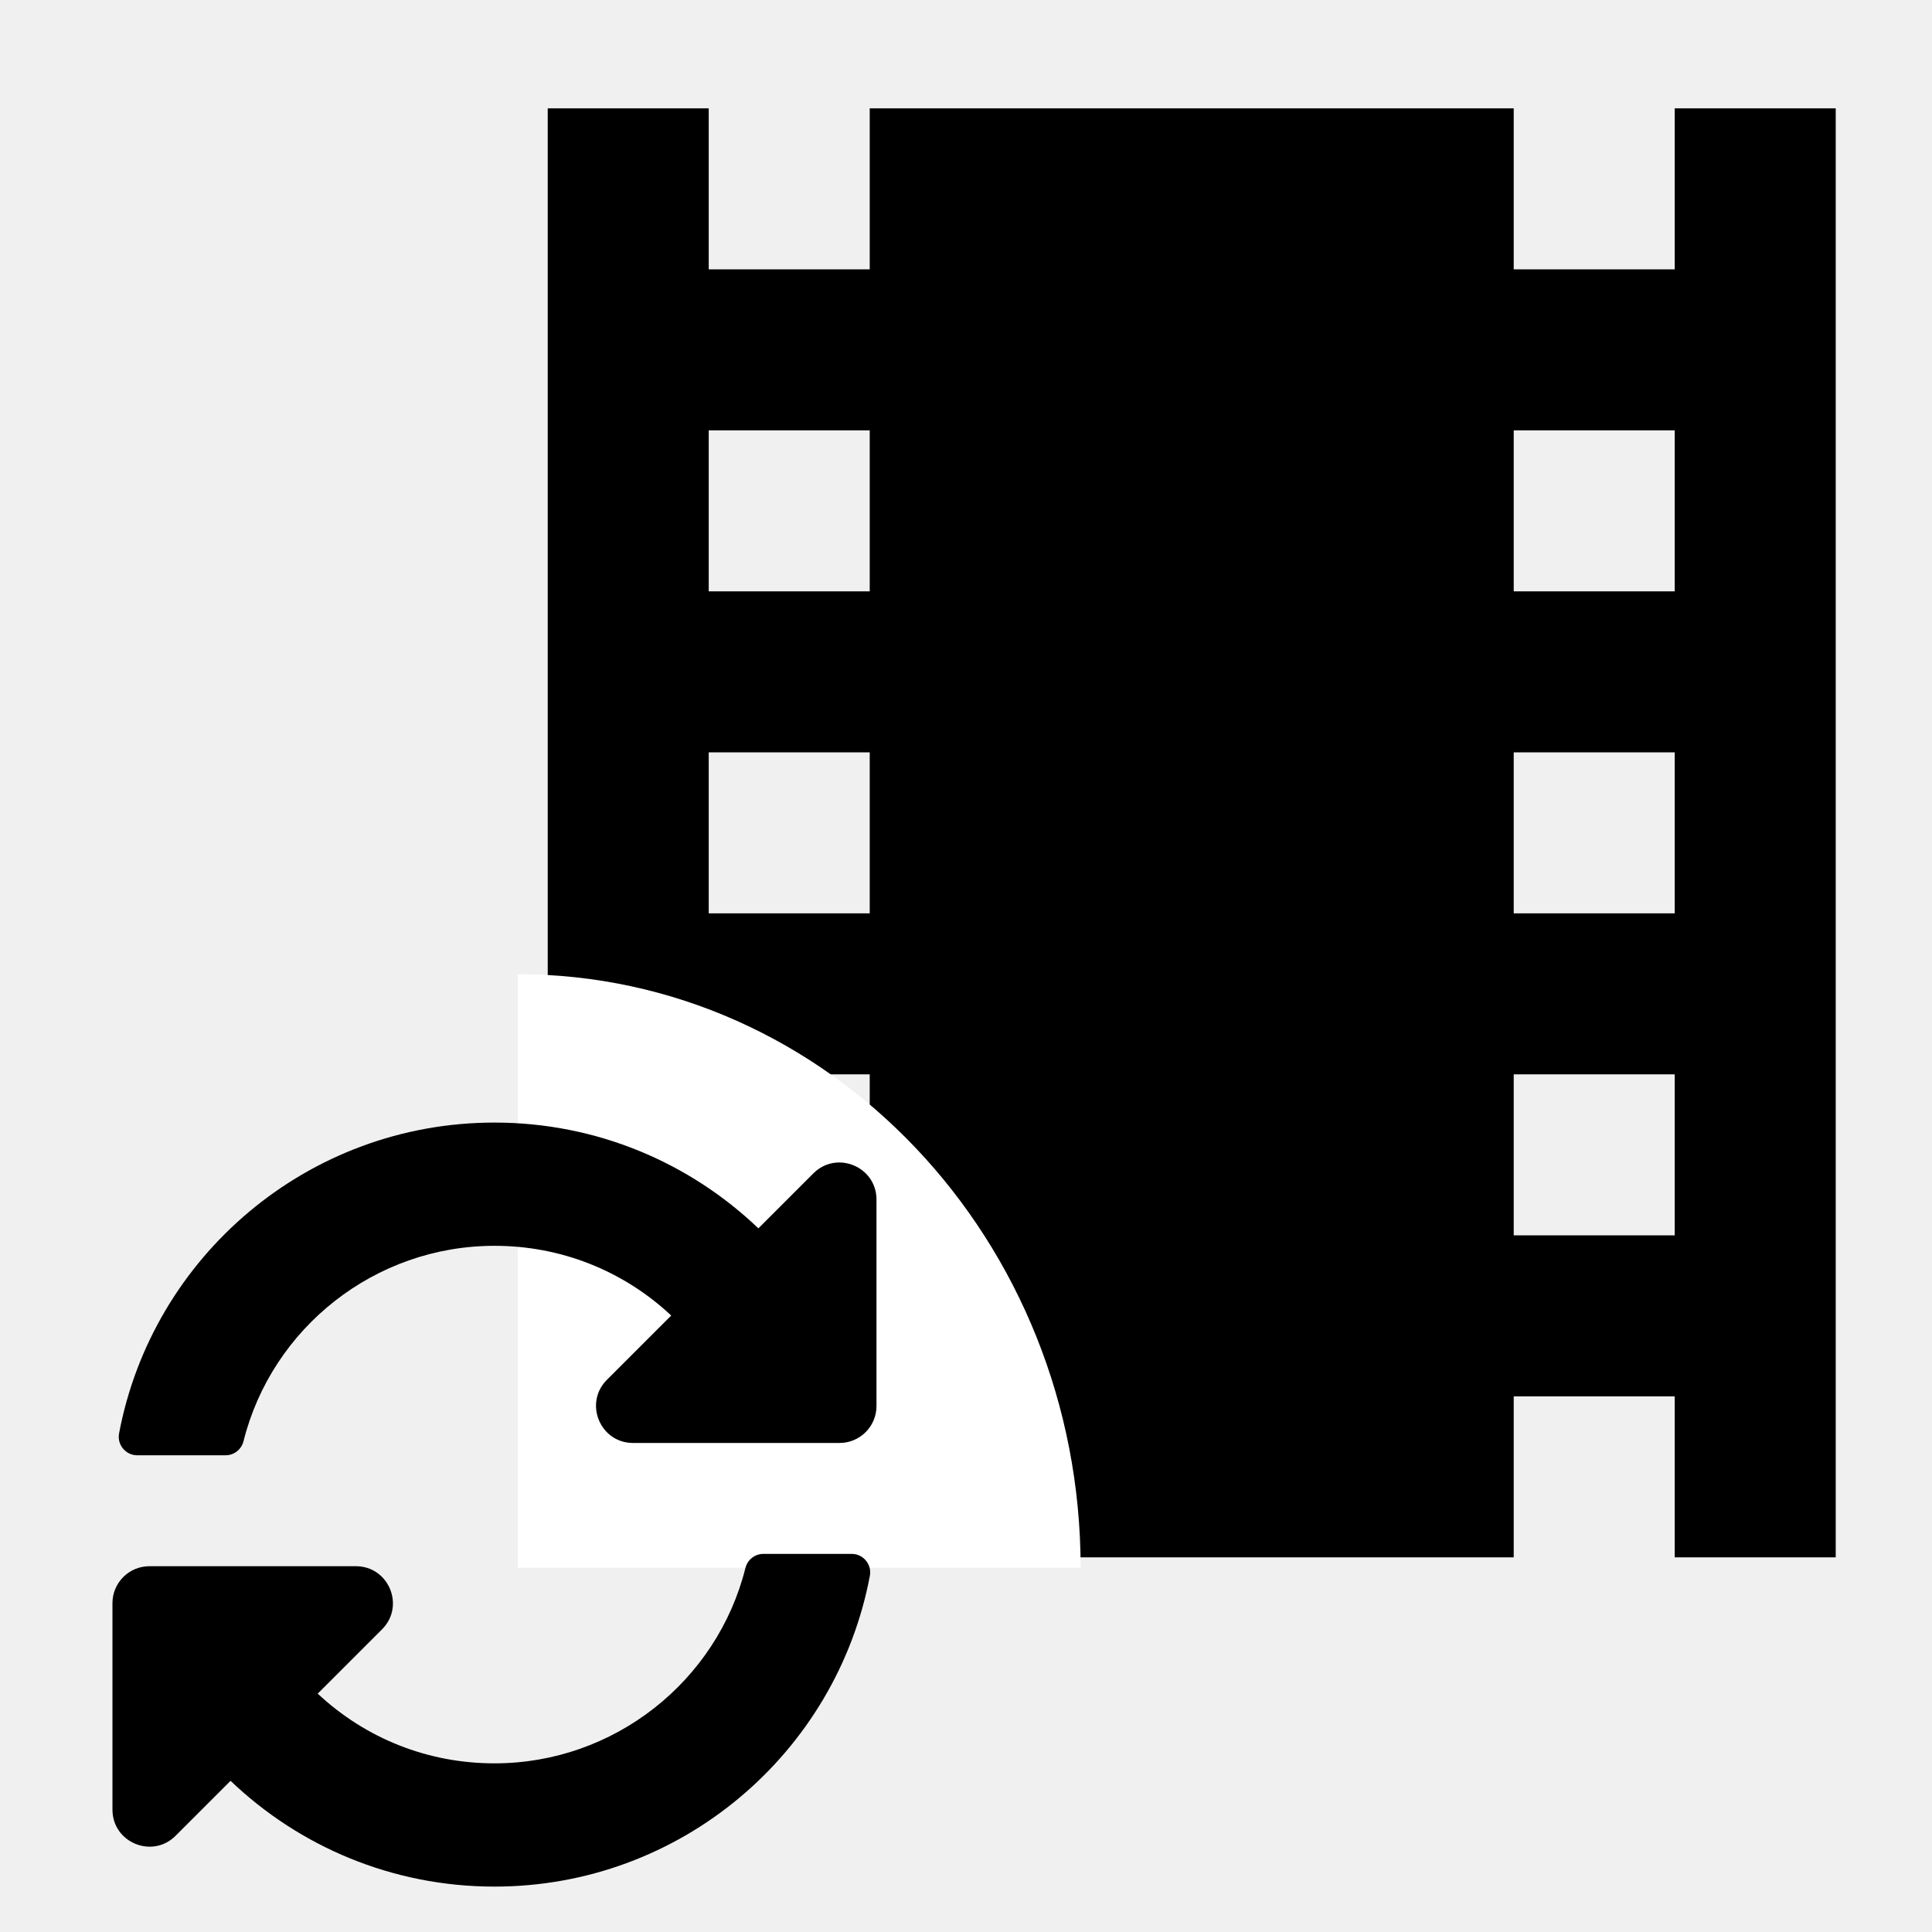
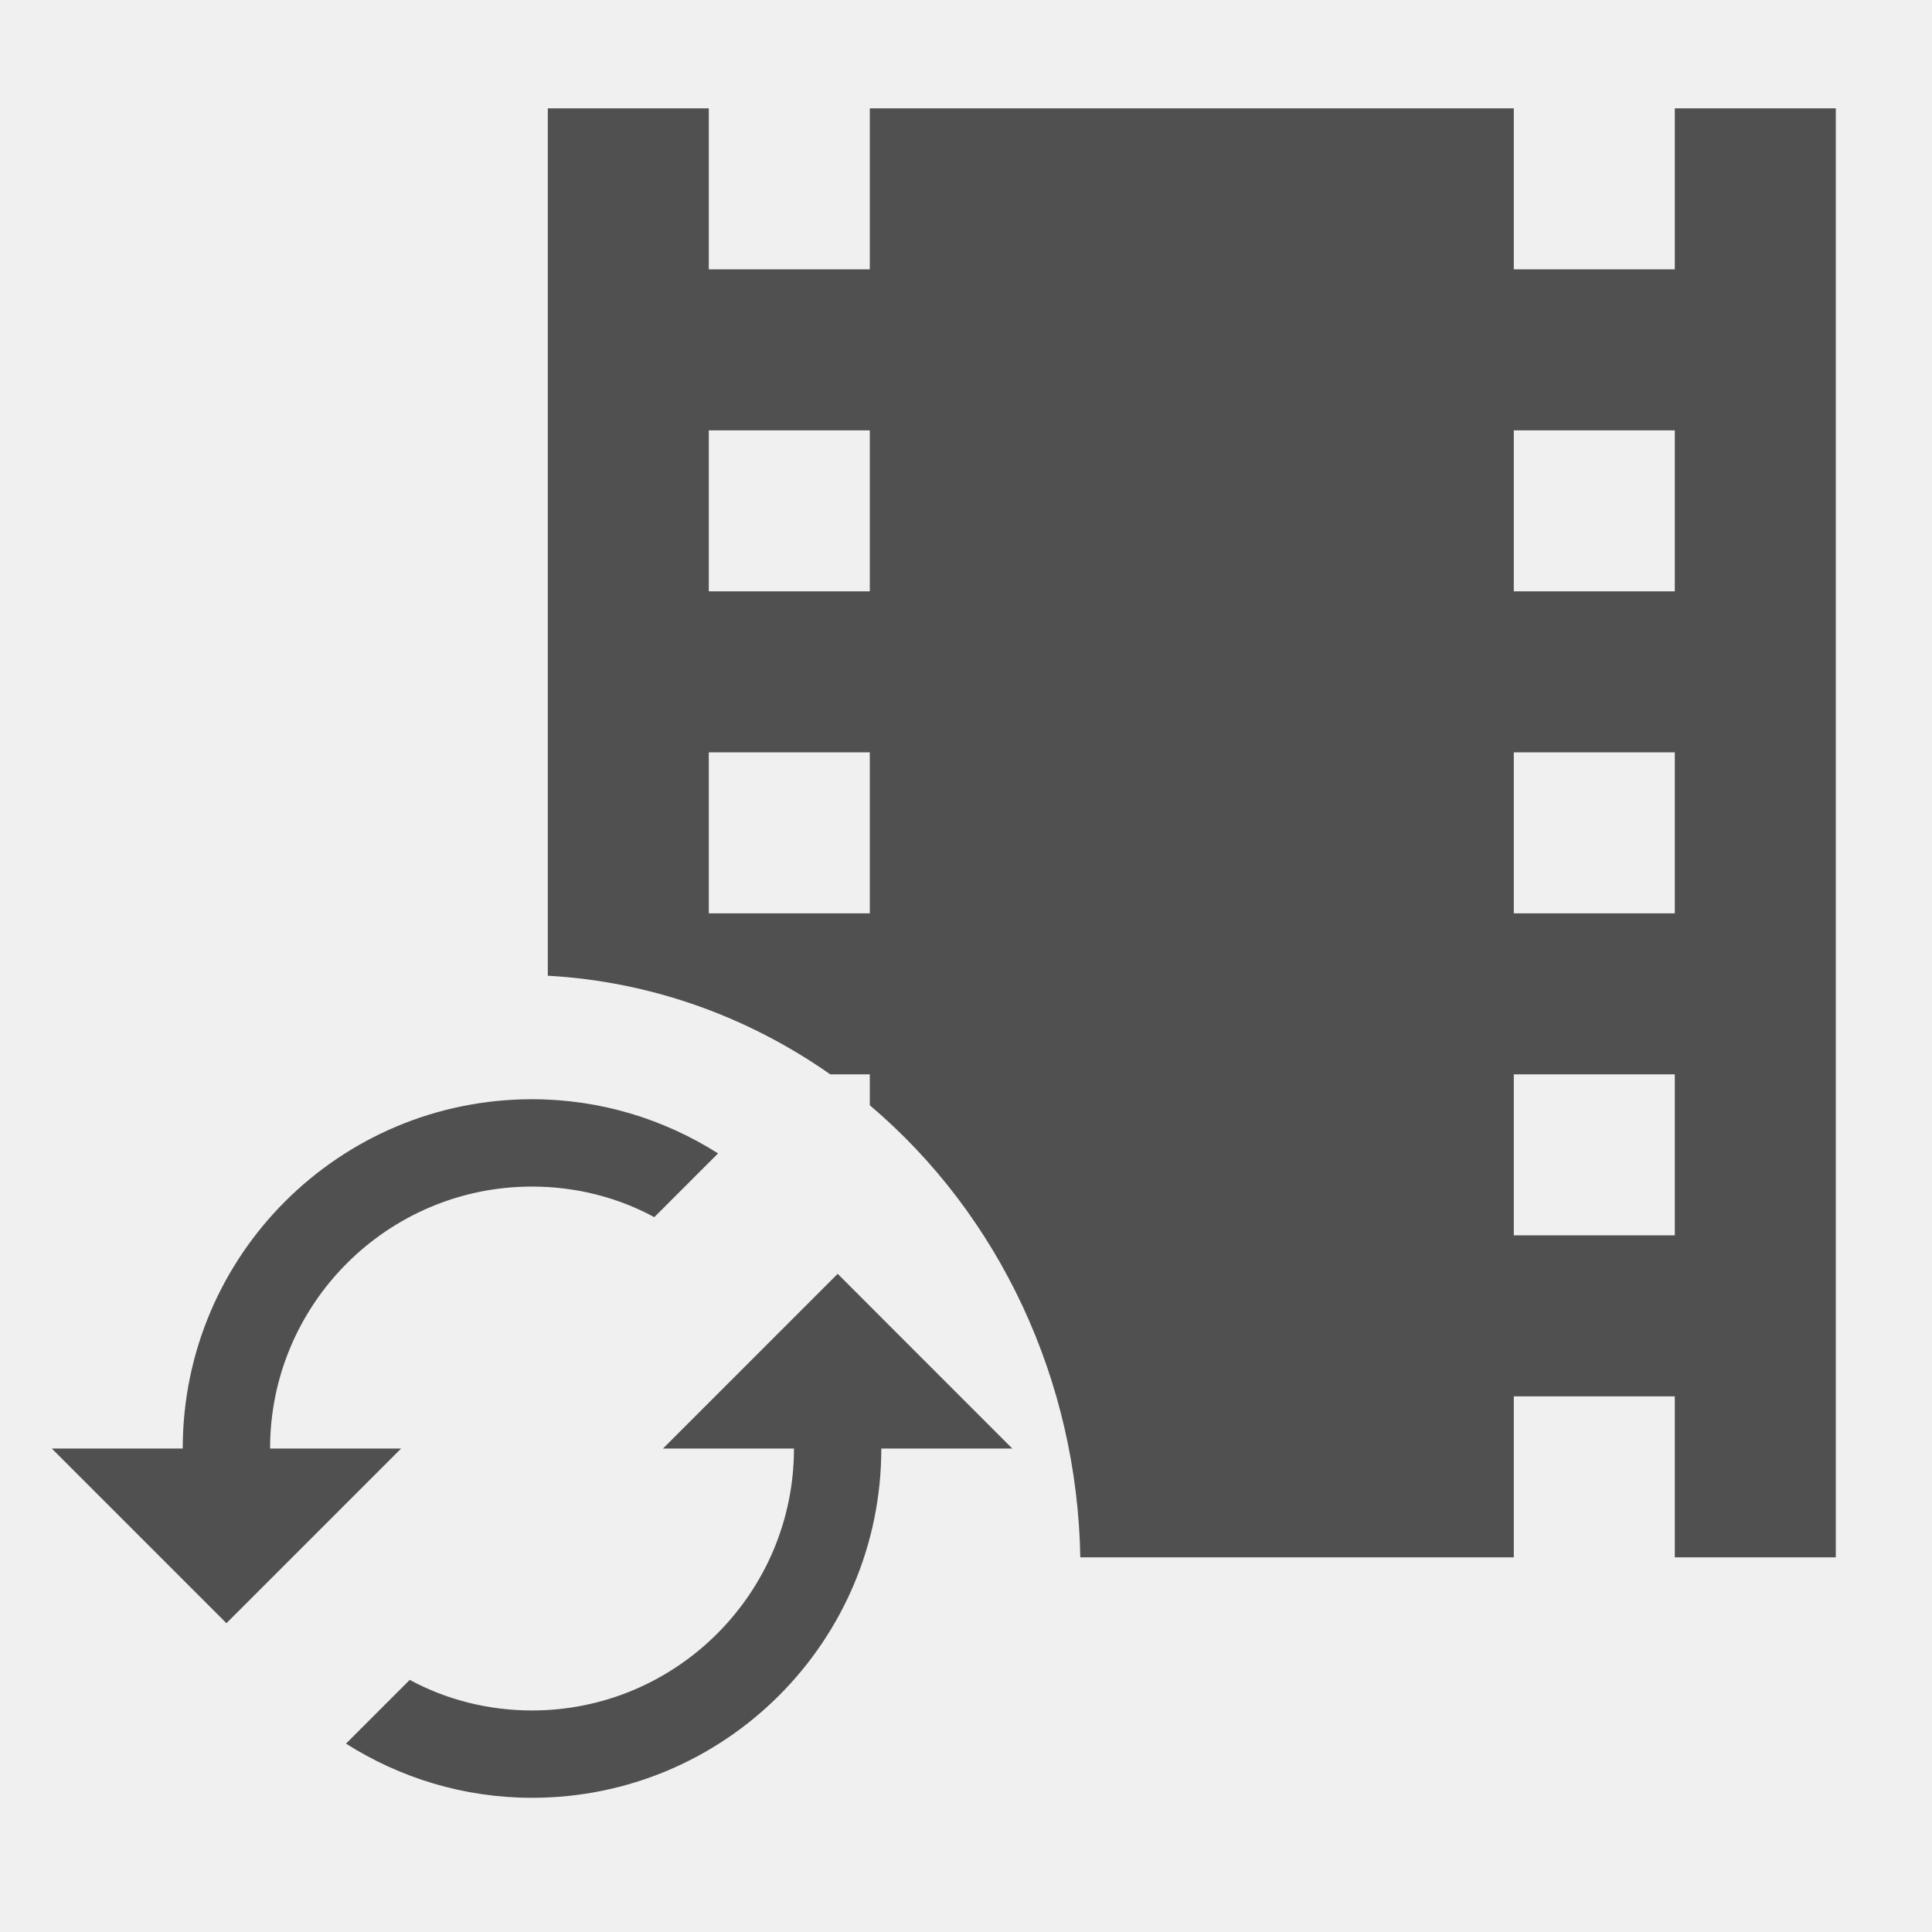
<svg xmlns="http://www.w3.org/2000/svg" fill="#000000" height="24" viewBox="0 0 24 24" width="24" id="svg2" version="1.1">
  <defs id="defs10" />
-   <path d="m 20.804,1.346 0,2 -2,0 0,-2 -8,0 0,2 -2,0 0,-2 -2,0 0,18 2,0 0,-2 2,0 0,2 8,0 0,-2 2,0 0,2 2,0 0,-18 -2,0 z m -10,14 -2,0 0,-2 2,0 0,2 z m 0,-4 -2,0 0,-2 2,0 0,2 z m 0,-4 -2,0 0,-2 2,0 0,2 z m 10,8 -2,0 0,-2 2,0 0,2 z m 0,-4 -2,0 0,-2 2,0 0,2 z m 0,-4 -2,0 0,-2 2,0 0,2 z" id="path4" />
+   <path style="fill:#505050;fill-opacity:1" d="M 6.805 1.346 L 6.805 12.121 A 6.992 7.373 0 0 1 10.314 13.346 L 10.805 13.346 L 10.805 13.73 A 6.992 7.373 0 0 1 13.42 19.346 L 18.805 19.346 L 18.805 17.346 L 20.805 17.346 L 20.805 19.346 L 22.805 19.346 L 22.805 1.346 L 20.805 1.346 L 20.805 3.346 L 18.805 3.346 L 18.805 1.346 L 10.805 1.346 L 10.805 3.346 L 8.805 3.346 L 8.805 1.346 L 6.805 1.346 z M 8.805 5.346 L 10.805 5.346 L 10.805 7.346 L 8.805 7.346 L 8.805 5.346 z M 18.805 5.346 L 20.805 5.346 L 20.805 7.346 L 18.805 7.346 L 18.805 5.346 z M 8.805 9.346 L 10.805 9.346 L 10.805 11.346 L 8.805 11.346 L 8.805 9.346 z M 18.805 9.346 L 20.805 9.346 L 20.805 11.346 L 18.805 11.346 L 18.805 9.346 z M 18.805 13.346 L 20.805 13.346 L 20.805 15.346 L 18.805 15.346 L 18.805 13.346 z " id="path4" />
  <path d="M0 0h24v24H0z" fill="none" id="path6" />
-   <path style="color:#000000;display:inline;overflow:visible;visibility:visible;opacity:1;fill:#ffffff;fill-opacity:1;fill-rule:nonzero;stroke:none;stroke-width:2.7;stroke-linecap:butt;stroke-linejoin:miter;stroke-miterlimit:4;stroke-dasharray:none;stroke-dashoffset:0;stroke-opacity:1;marker:none;marker-start:none;marker-mid:none;marker-end:none;enable-background:accumulate" id="path4150" d="m 6.432,12.102 a 6.992,7.373 0 0 1 6.992,7.373 l -6.992,0 z" />
-   <path d="m 8.338,16.342 c -0.598,-0.56 -1.375,-0.867 -2.198,-0.866 -1.482,10e-4 -2.762,1.018 -3.115,2.427 -0.026,0.103 -0.117,0.175 -0.223,0.175 l -1.097,0 c -0.143,0 -0.252,-0.13 -0.226,-0.271 0.414,-2.199 2.345,-3.862 4.664,-3.862 1.272,0 2.426,0.5 3.278,1.314 l 0.683,-0.683 c 0.289,-0.289 0.784,-0.084 0.784,0.325 l 0,2.565 c 0,0.254 -0.206,0.459 -0.459,0.459 l -2.565,0 c -0.409,0 -0.614,-0.495 -0.325,-0.784 l 0.799,-0.799 z m -6.482,3.114 2.565,0 c 0.409,0 0.614,0.495 0.325,0.784 l -0.799,0.799 c 0.598,0.56 1.375,0.867 2.198,0.866 1.481,-0.001 2.762,-1.017 3.115,-2.427 0.026,-0.103 0.117,-0.175 0.223,-0.175 l 1.097,0 c 0.143,0 0.252,0.13 0.226,0.271 -0.414,2.199 -2.345,3.862 -4.664,3.862 -1.272,0 -2.426,-0.5 -3.278,-1.314 l -0.683,0.683 c -0.289,0.289 -0.784,0.084 -0.784,-0.325 l 0,-2.565 c 0,-0.254 0.206,-0.459 0.459,-0.459 z" id="path4-3" />
+   <path d="m 10.406,15.824 -2.17,2.17 h 1.627 c 0,1.795 -1.459,3.254 -3.254,3.254 -0.548,0 -1.069,-0.136 -1.519,-0.38 L 4.298,21.66 c 0.667,0.423 1.459,0.673 2.311,0.673 2.397,0 4.339,-1.942 4.339,-4.339 h 1.627 z m -7.051,2.17 c 0,-1.795 1.459,-3.254 3.254,-3.254 0.548,0 1.069,0.136 1.519,0.38 l 0.792,-0.792 c -0.667,-0.423 -1.459,-0.673 -2.311,-0.673 -2.397,0 -4.339,1.942 -4.339,4.339 H 0.643 l 2.17,2.17 2.17,-2.17 z" id="path5228" style="stroke-width:0.542;fill:#505050;fill-opacity:1" />
</svg>
